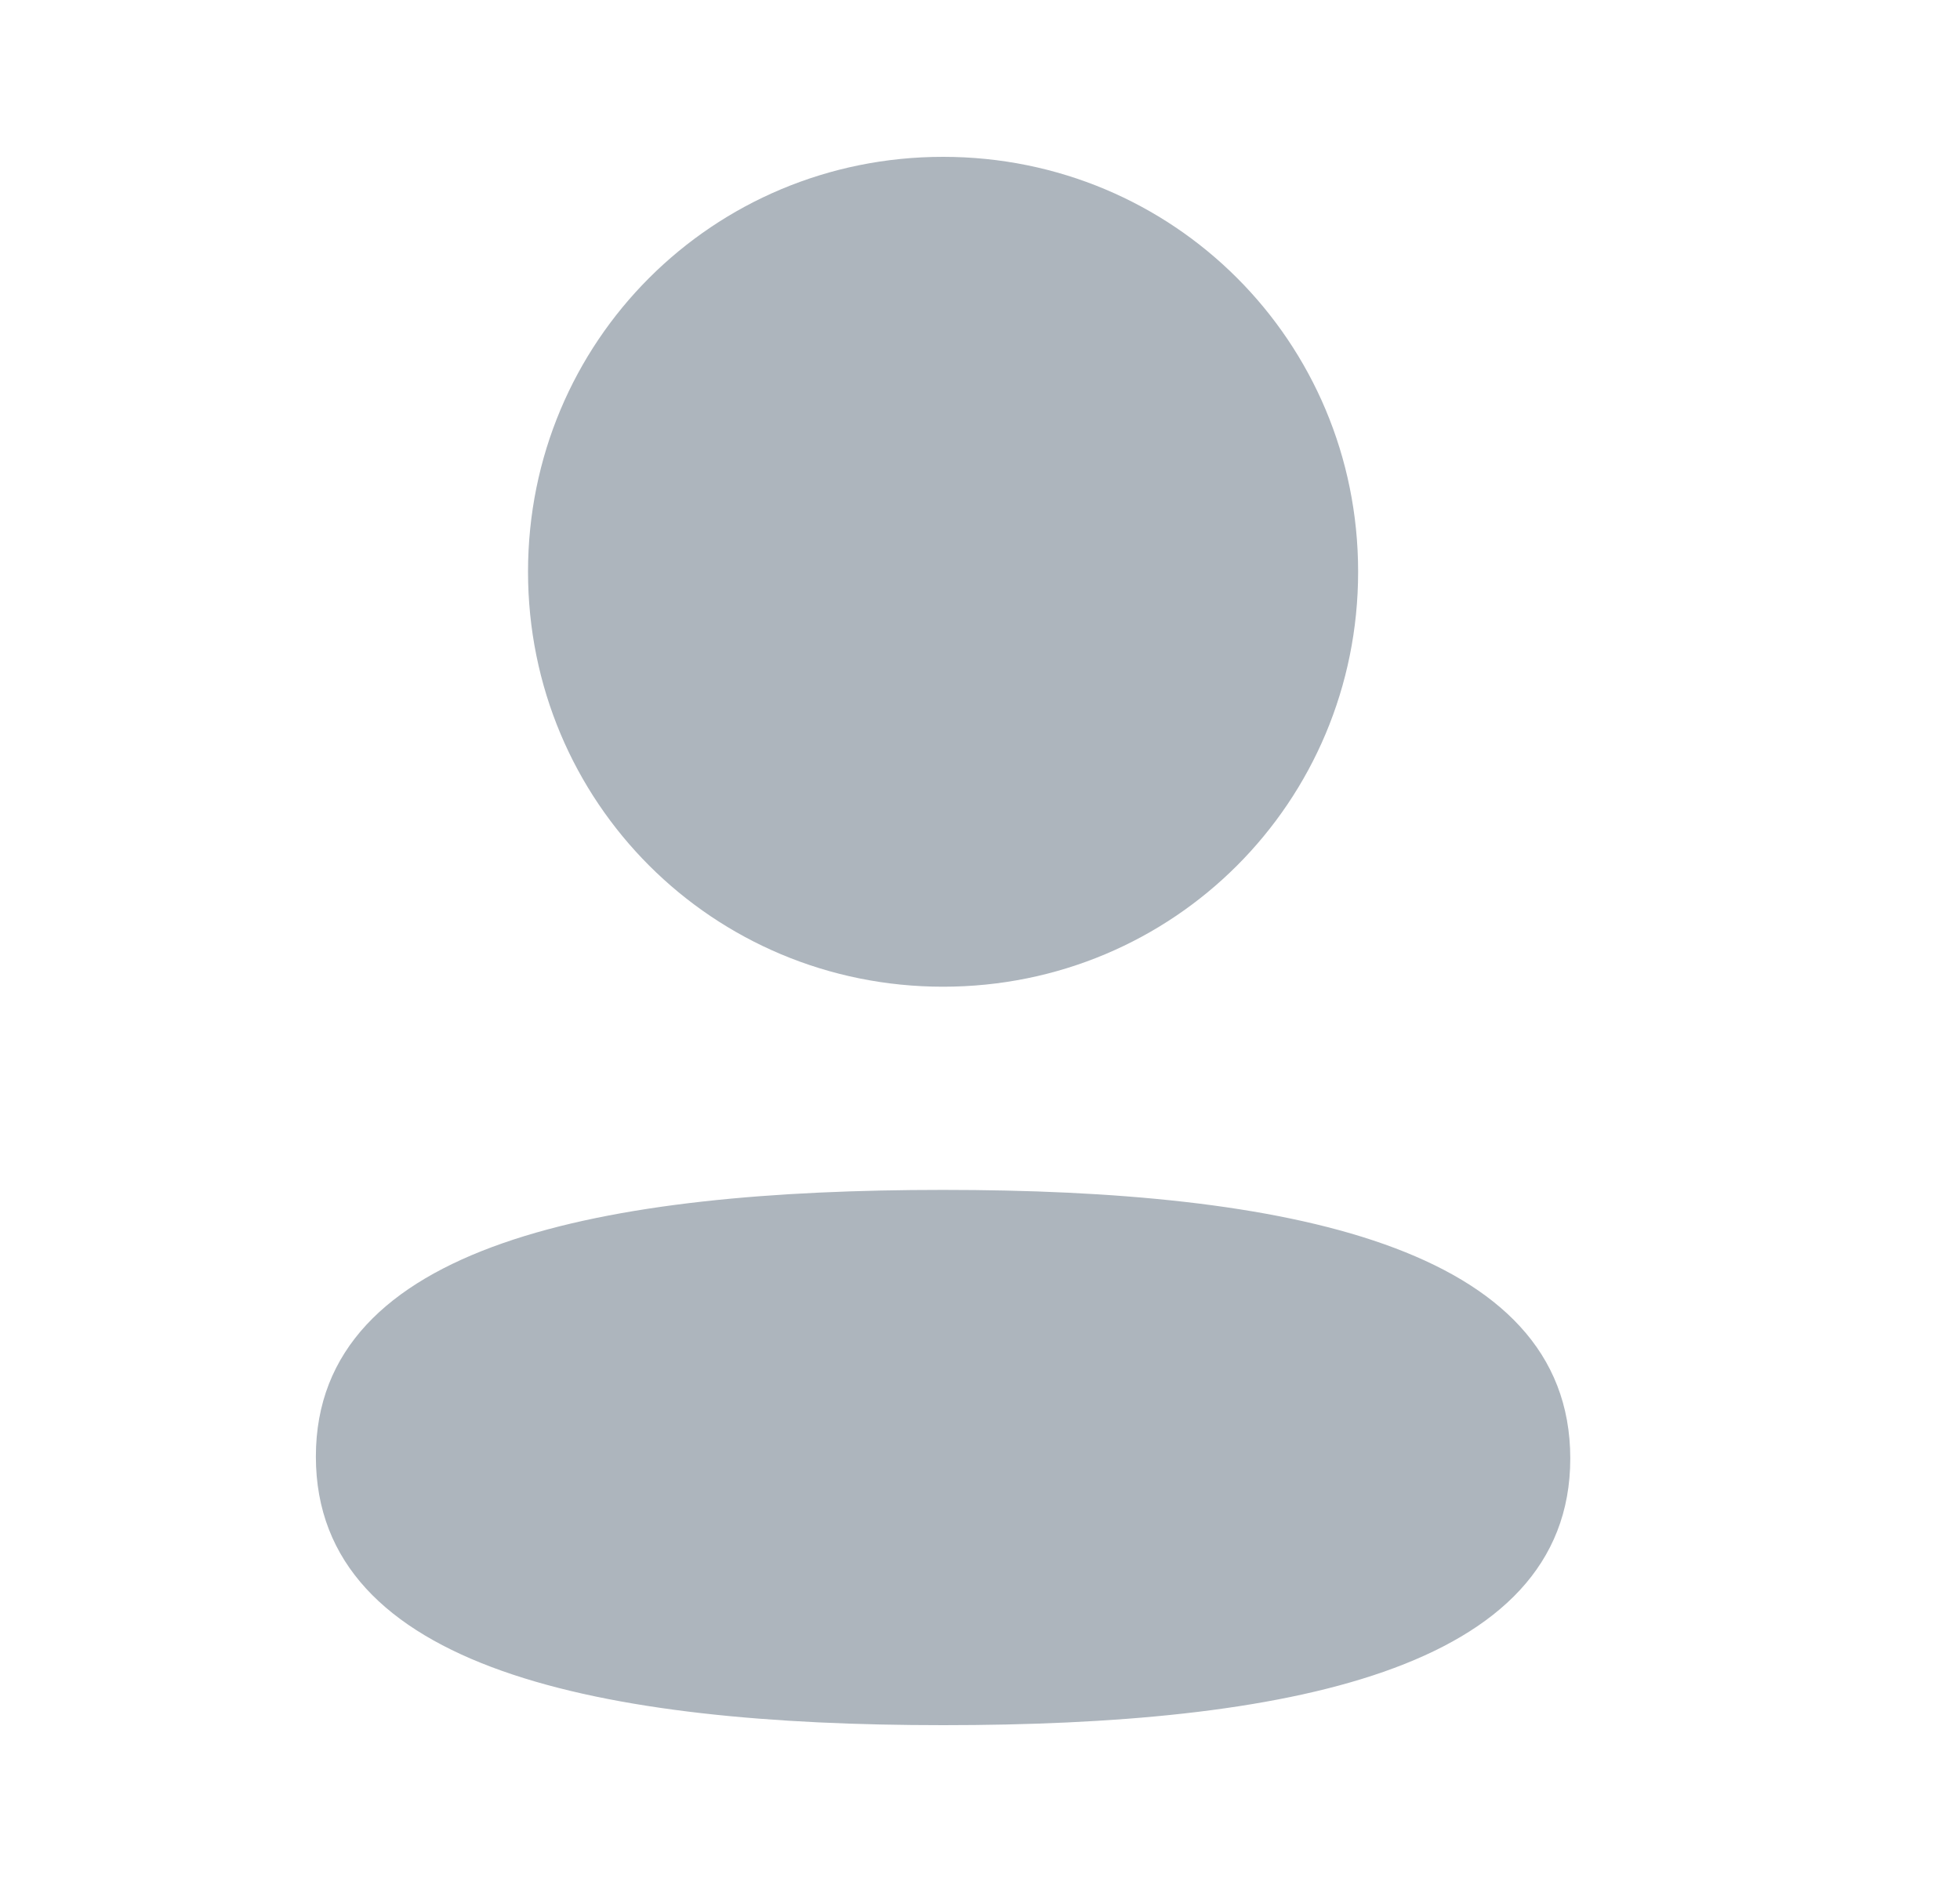
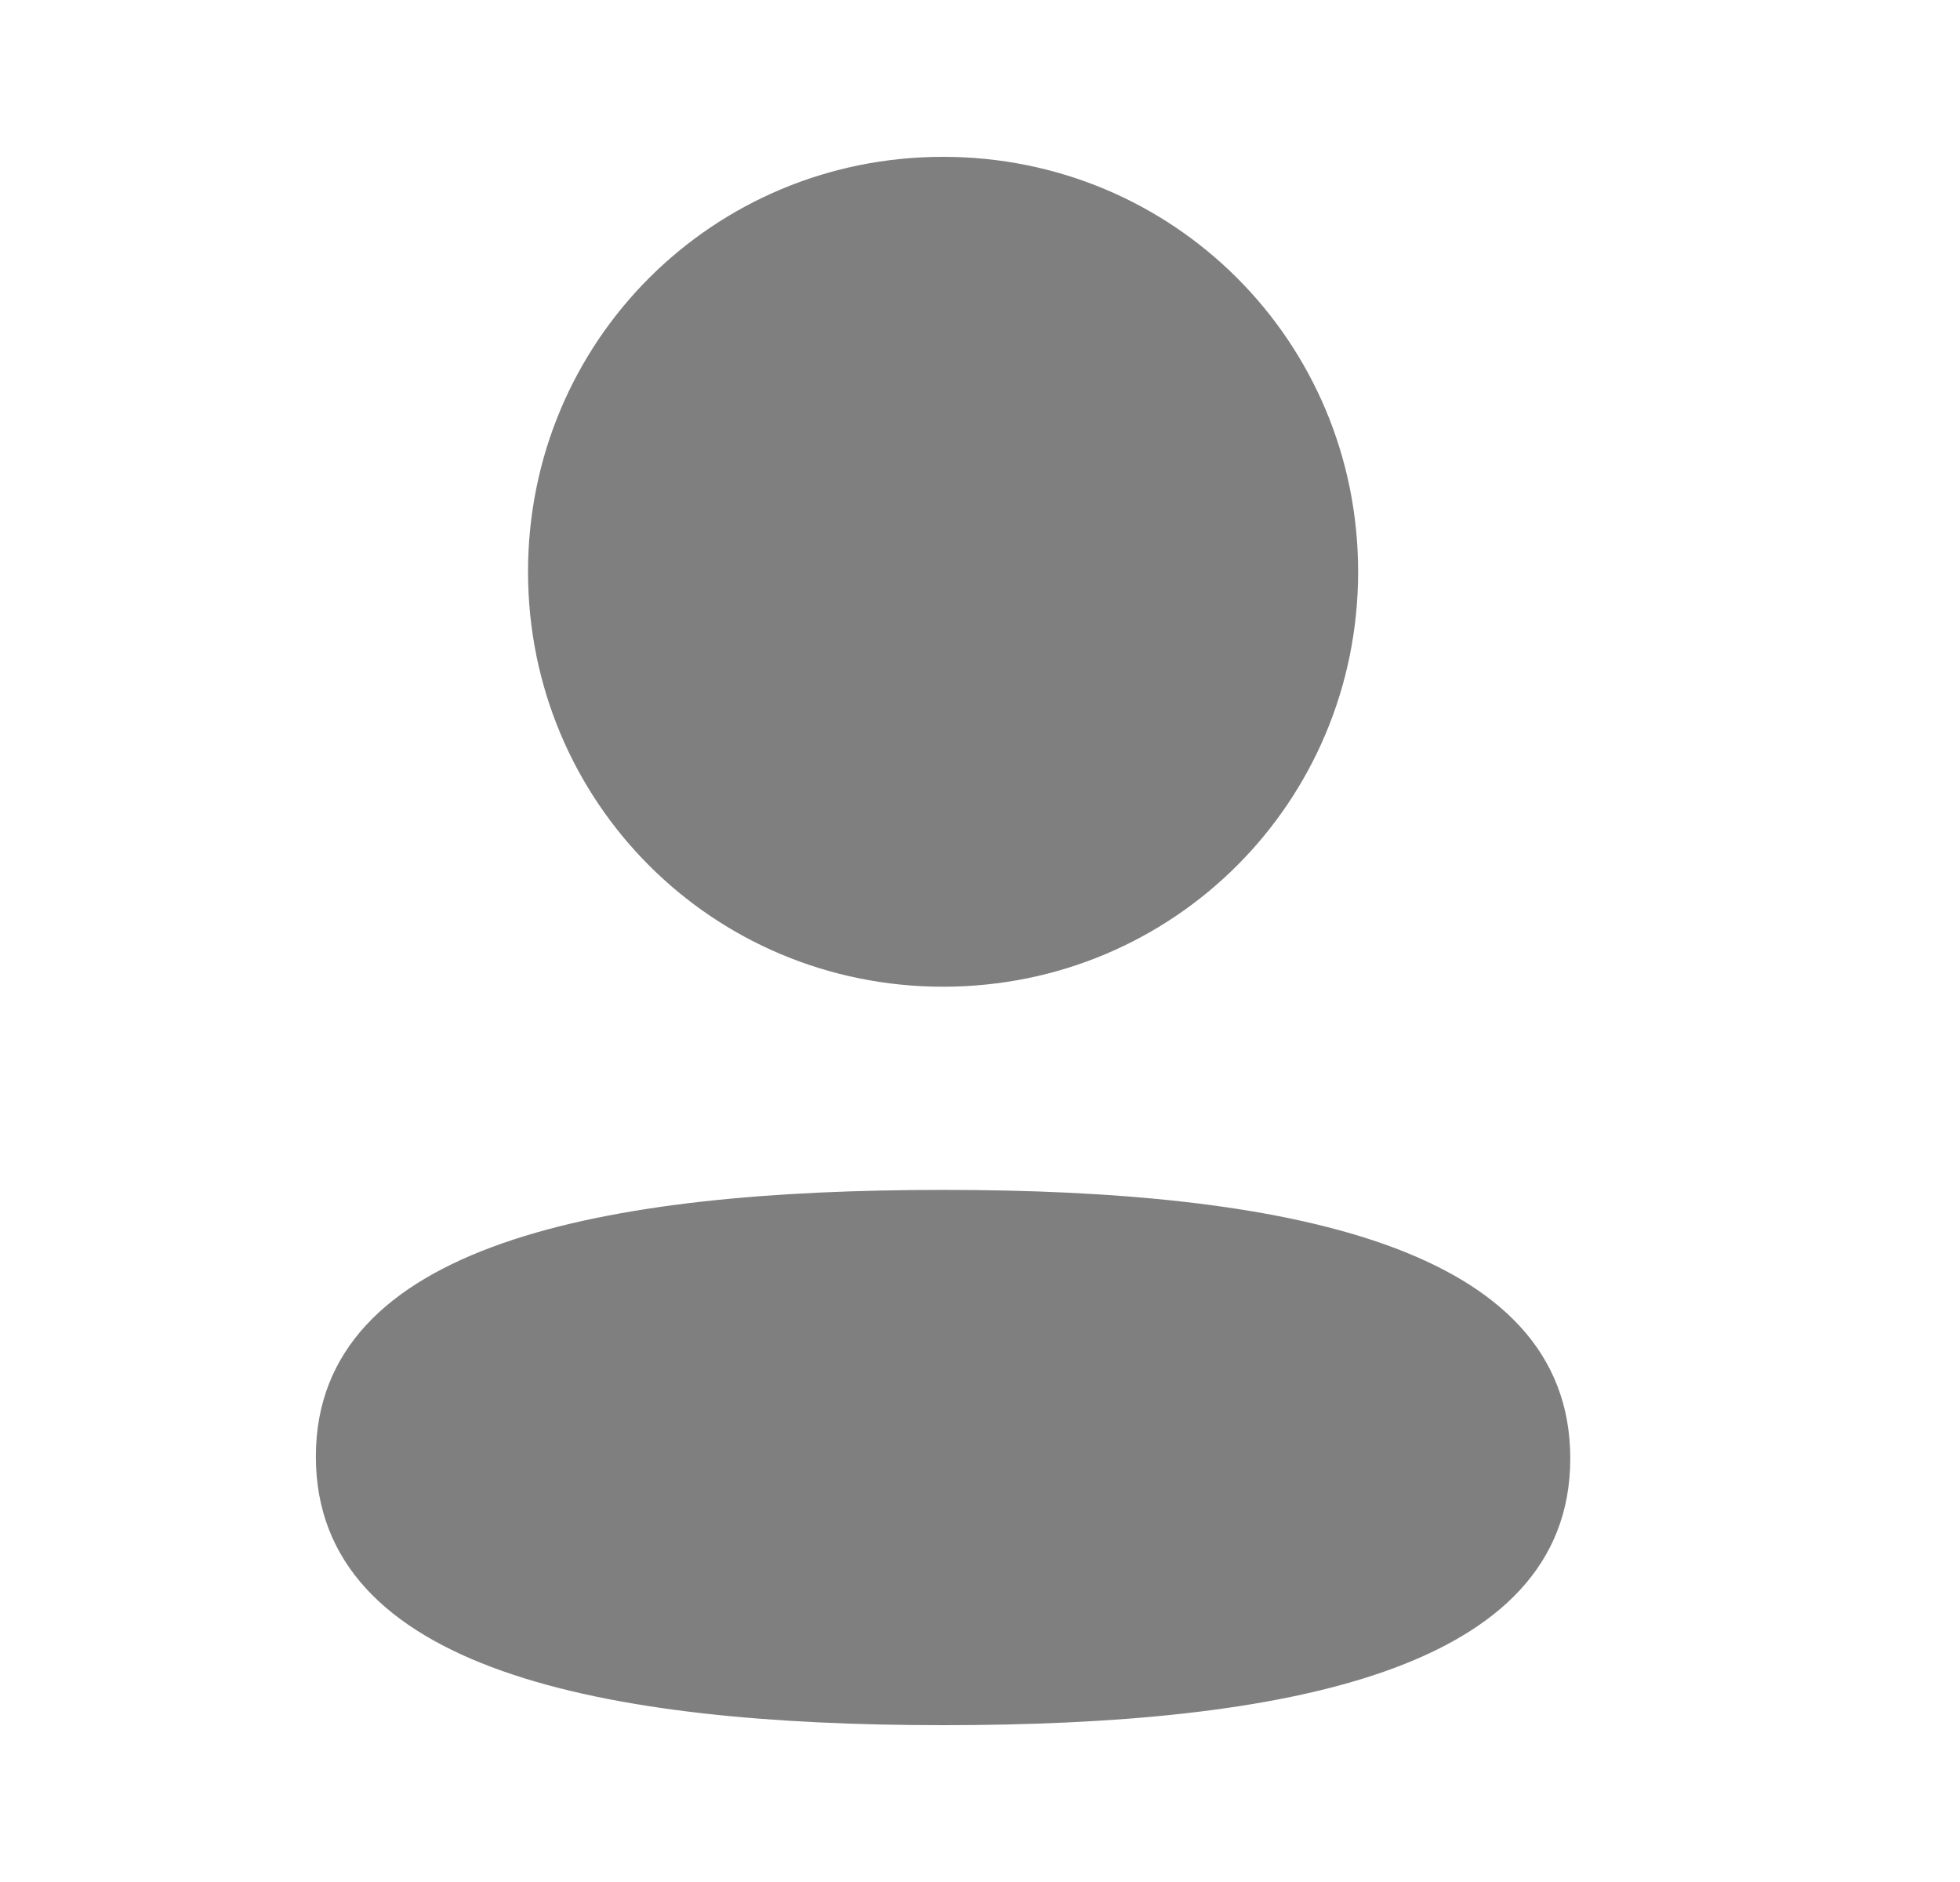
<svg xmlns="http://www.w3.org/2000/svg" width="25" height="24" viewBox="0 0 25 24" fill="none">
  <g id="profile">
    <g id="Profile">
-       <path id="Profile_2" fill-rule="evenodd" clip-rule="evenodd" d="M17.323 7.291C17.323 10.228 14.968 12.583 12.029 12.583C9.091 12.583 6.735 10.228 6.735 7.291C6.735 4.354 9.091 2 12.029 2C14.968 2 17.323 4.354 17.323 7.291ZM12.029 22C7.692 22 4.029 21.295 4.029 18.575C4.029 15.854 7.715 15.174 12.029 15.174C16.368 15.174 20.029 15.879 20.029 18.599C20.029 21.32 16.344 22 12.029 22Z" fill="#ADB5BD" />
+       <path id="Profile_2" fill-rule="evenodd" clip-rule="evenodd" d="M17.323 7.291C17.323 10.228 14.968 12.583 12.029 12.583C9.091 12.583 6.735 10.228 6.735 7.291C6.735 4.354 9.091 2 12.029 2C14.968 2 17.323 4.354 17.323 7.291ZM12.029 22C7.692 22 4.029 21.295 4.029 18.575C4.029 15.854 7.715 15.174 12.029 15.174C16.368 15.174 20.029 15.879 20.029 18.599C20.029 21.32 16.344 22 12.029 22Z" fill="#7f7f7f" />
    </g>
  </g>
</svg>
